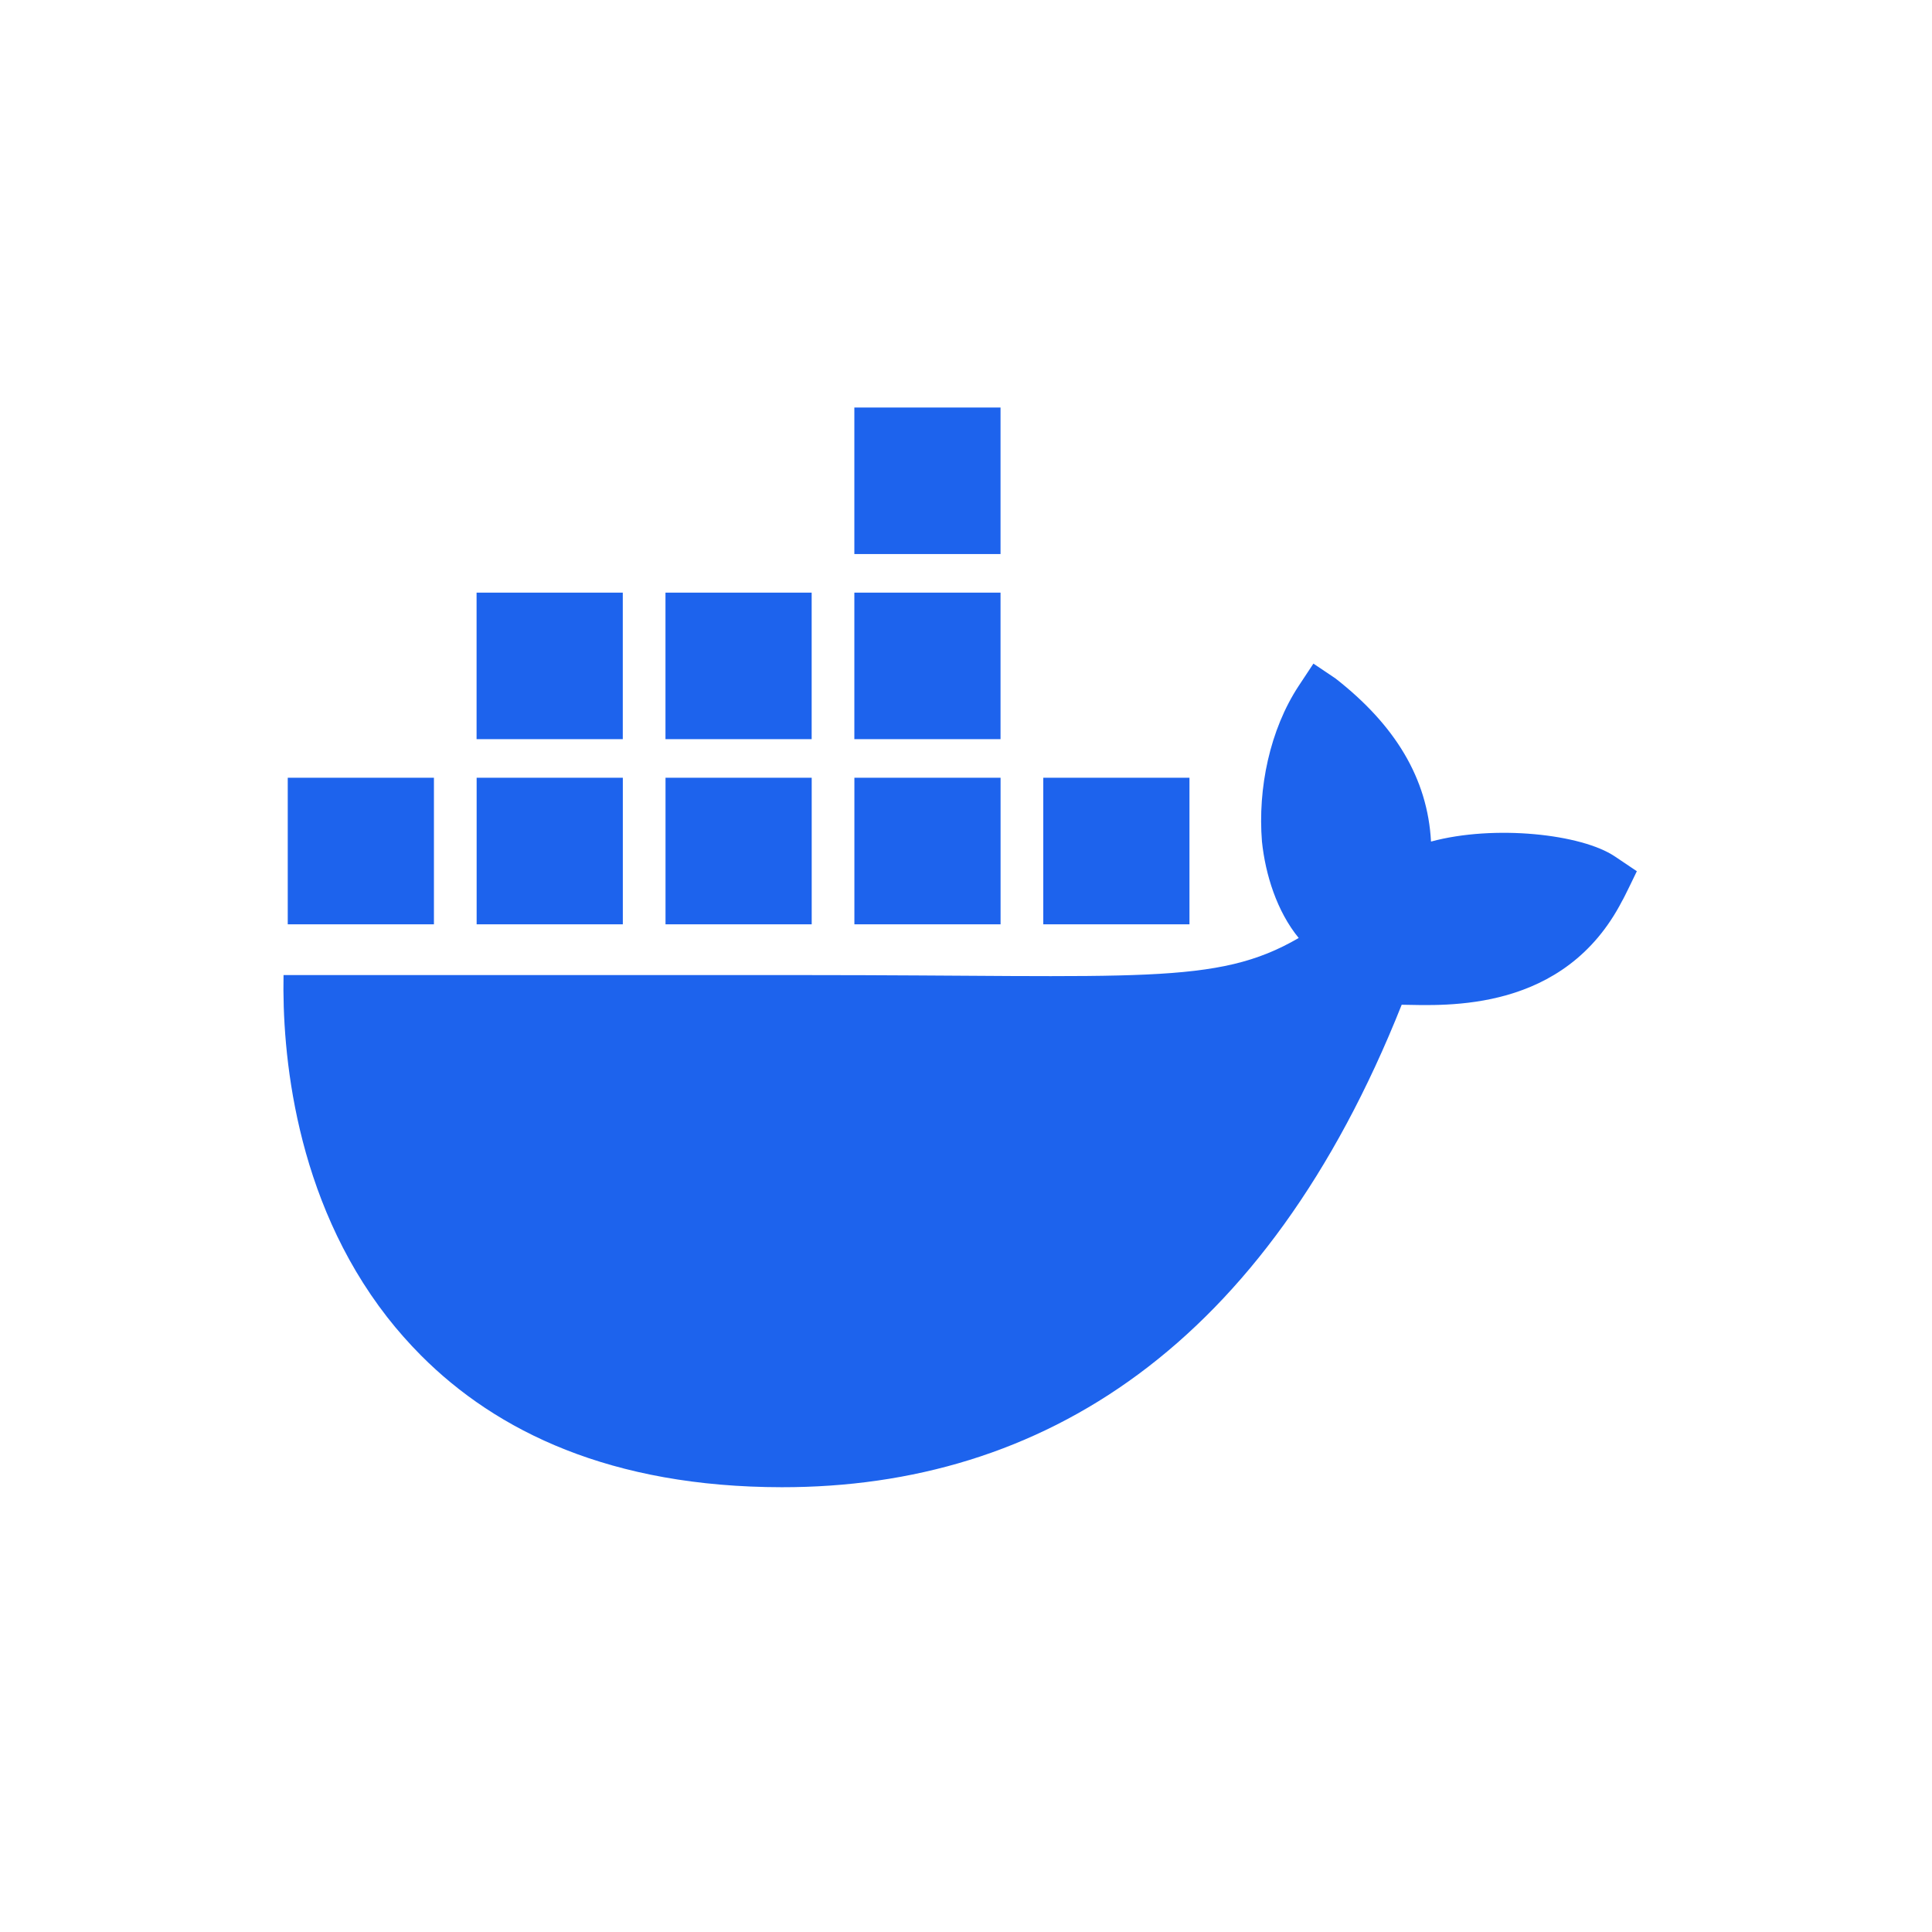
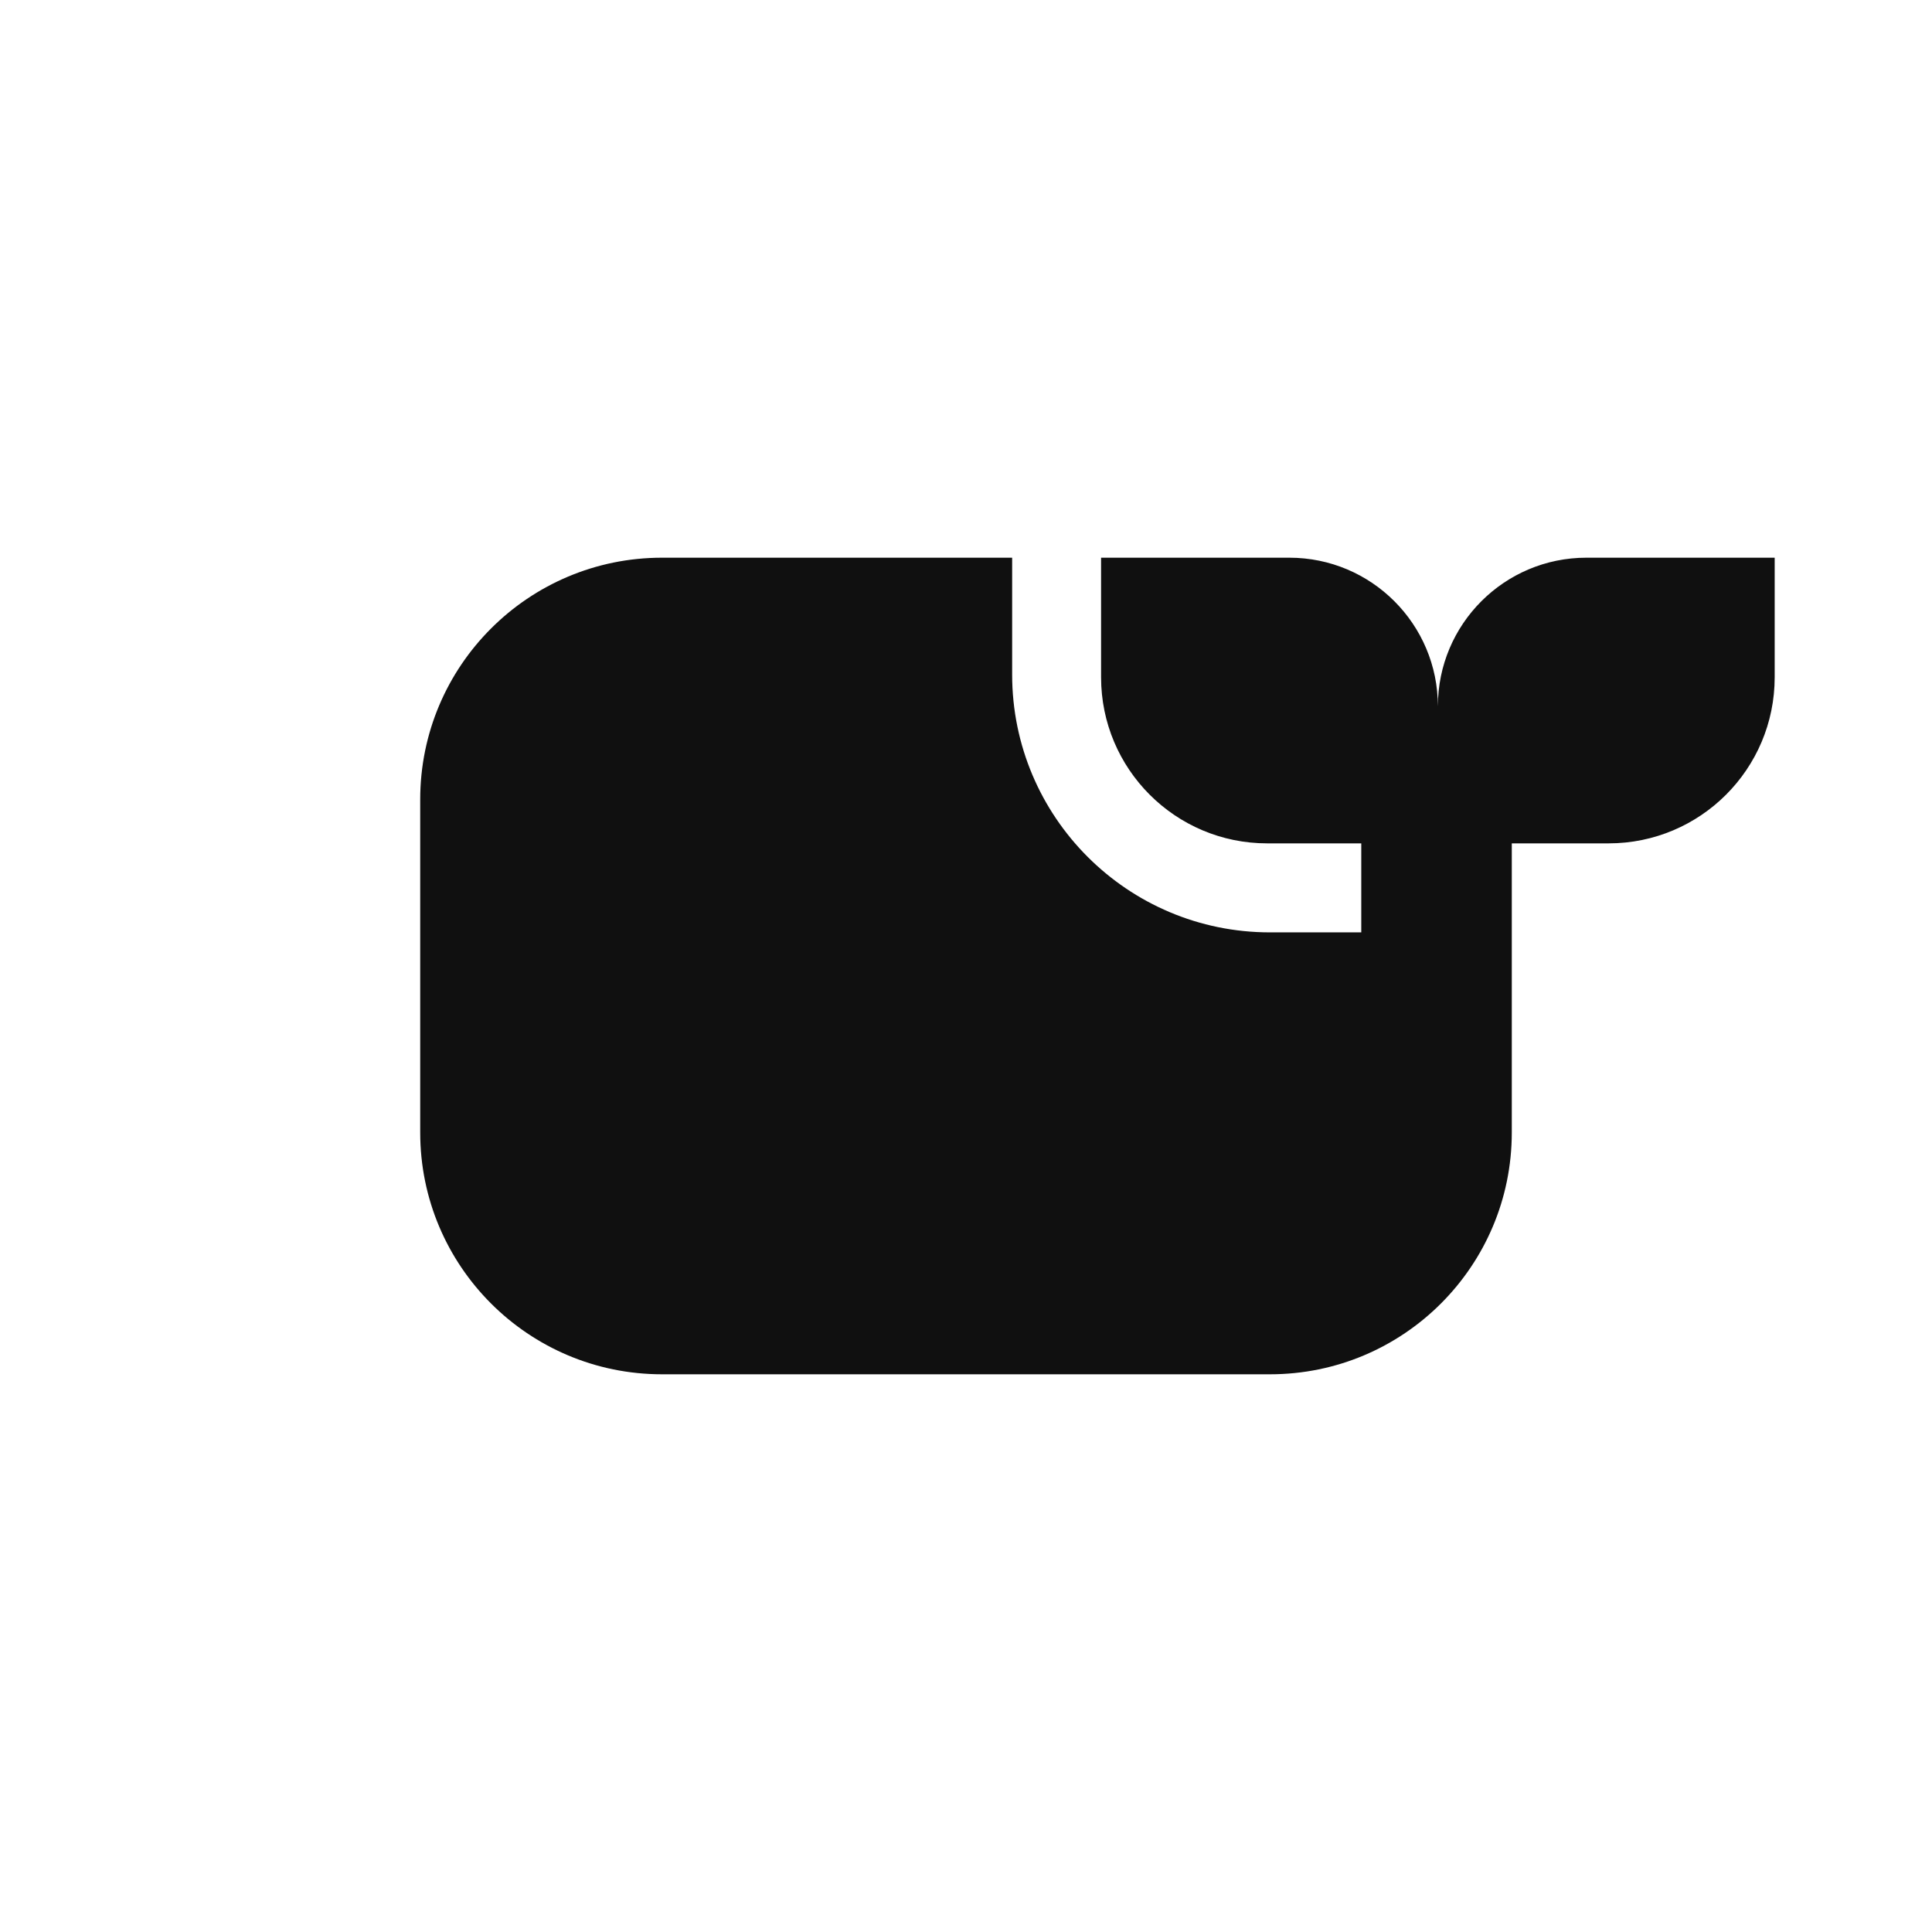
<svg xmlns="http://www.w3.org/2000/svg" width="96" height="96" viewBox="0 0 96 96" fill="none">
  <rect width="96" height="96" fill="white" />
-   <mask id="mask0_6142_5260" style="mask-type:alpha" maskUnits="userSpaceOnUse" x="11" y="11" width="74" height="74">
-     <path d="M80.237 42.554C78.588 41.442 74.257 40.967 71.106 41.817C70.937 38.672 69.318 36.023 66.359 33.711L65.263 32.974L64.532 34.08C63.096 36.263 62.493 39.172 62.706 41.817C62.876 43.446 63.442 45.278 64.532 46.608C60.433 48.991 56.654 48.451 39.92 48.451H14.089C14.013 52.238 14.622 59.524 19.243 65.453C19.755 66.108 20.314 66.742 20.921 67.353C24.678 71.125 30.356 73.891 38.847 73.899C51.8 73.91 62.898 66.893 69.649 49.925C71.87 49.962 77.733 50.324 80.603 44.765C80.672 44.672 81.334 43.291 81.334 43.291L80.239 42.554H80.237ZM30.948 38.646H23.684V45.928H30.948V38.646ZM40.333 38.646H33.069V45.928H40.333V38.646ZM49.718 38.646H42.454V45.928H49.718V38.646ZM59.104 38.646H51.84V45.928H59.104V38.646ZM21.56 38.646H14.298V45.928H21.562V38.646H21.56ZM30.946 29.448H23.681V36.729H30.946V29.448ZM40.331 29.448H33.067V36.729H40.331V29.448ZM49.716 29.448H42.452V36.729H49.716V29.448ZM49.716 20.25H42.452V27.531H49.716V20.25Z" fill="#6C7E9D" />
-   </mask>
-   <g mask="url(#mask0_6142_5260)">
-     <rect x="11" y="11" width="74" height="74" fill="#1D63ED" />
-   </g>
+   <path transform="translate(20.88 27.7117) scale(0.0537674)" d="M1077.76,0c-75.81,0-137.27,61.46-137.27,137.27C940.48,61.46,879.02,0,803.21,0h-173.98v110.51c0,84.77,68.72,153.49,153.49,153.49h86.97v82.26h-84.37c-131.59,0-238.28-106.66-238.28-238.25V0H223.46C100.04,0,0,100.03,0,223.43v307.8c0,123.4,100.04,223.43,223.46,223.43h561.87c123.42,0,223.46-100.03,223.46-223.43v-267.23h89.46c84.77,0,153.49-68.72,153.49-153.49V0h-173.98Z" fill="#101010" />
</svg>
